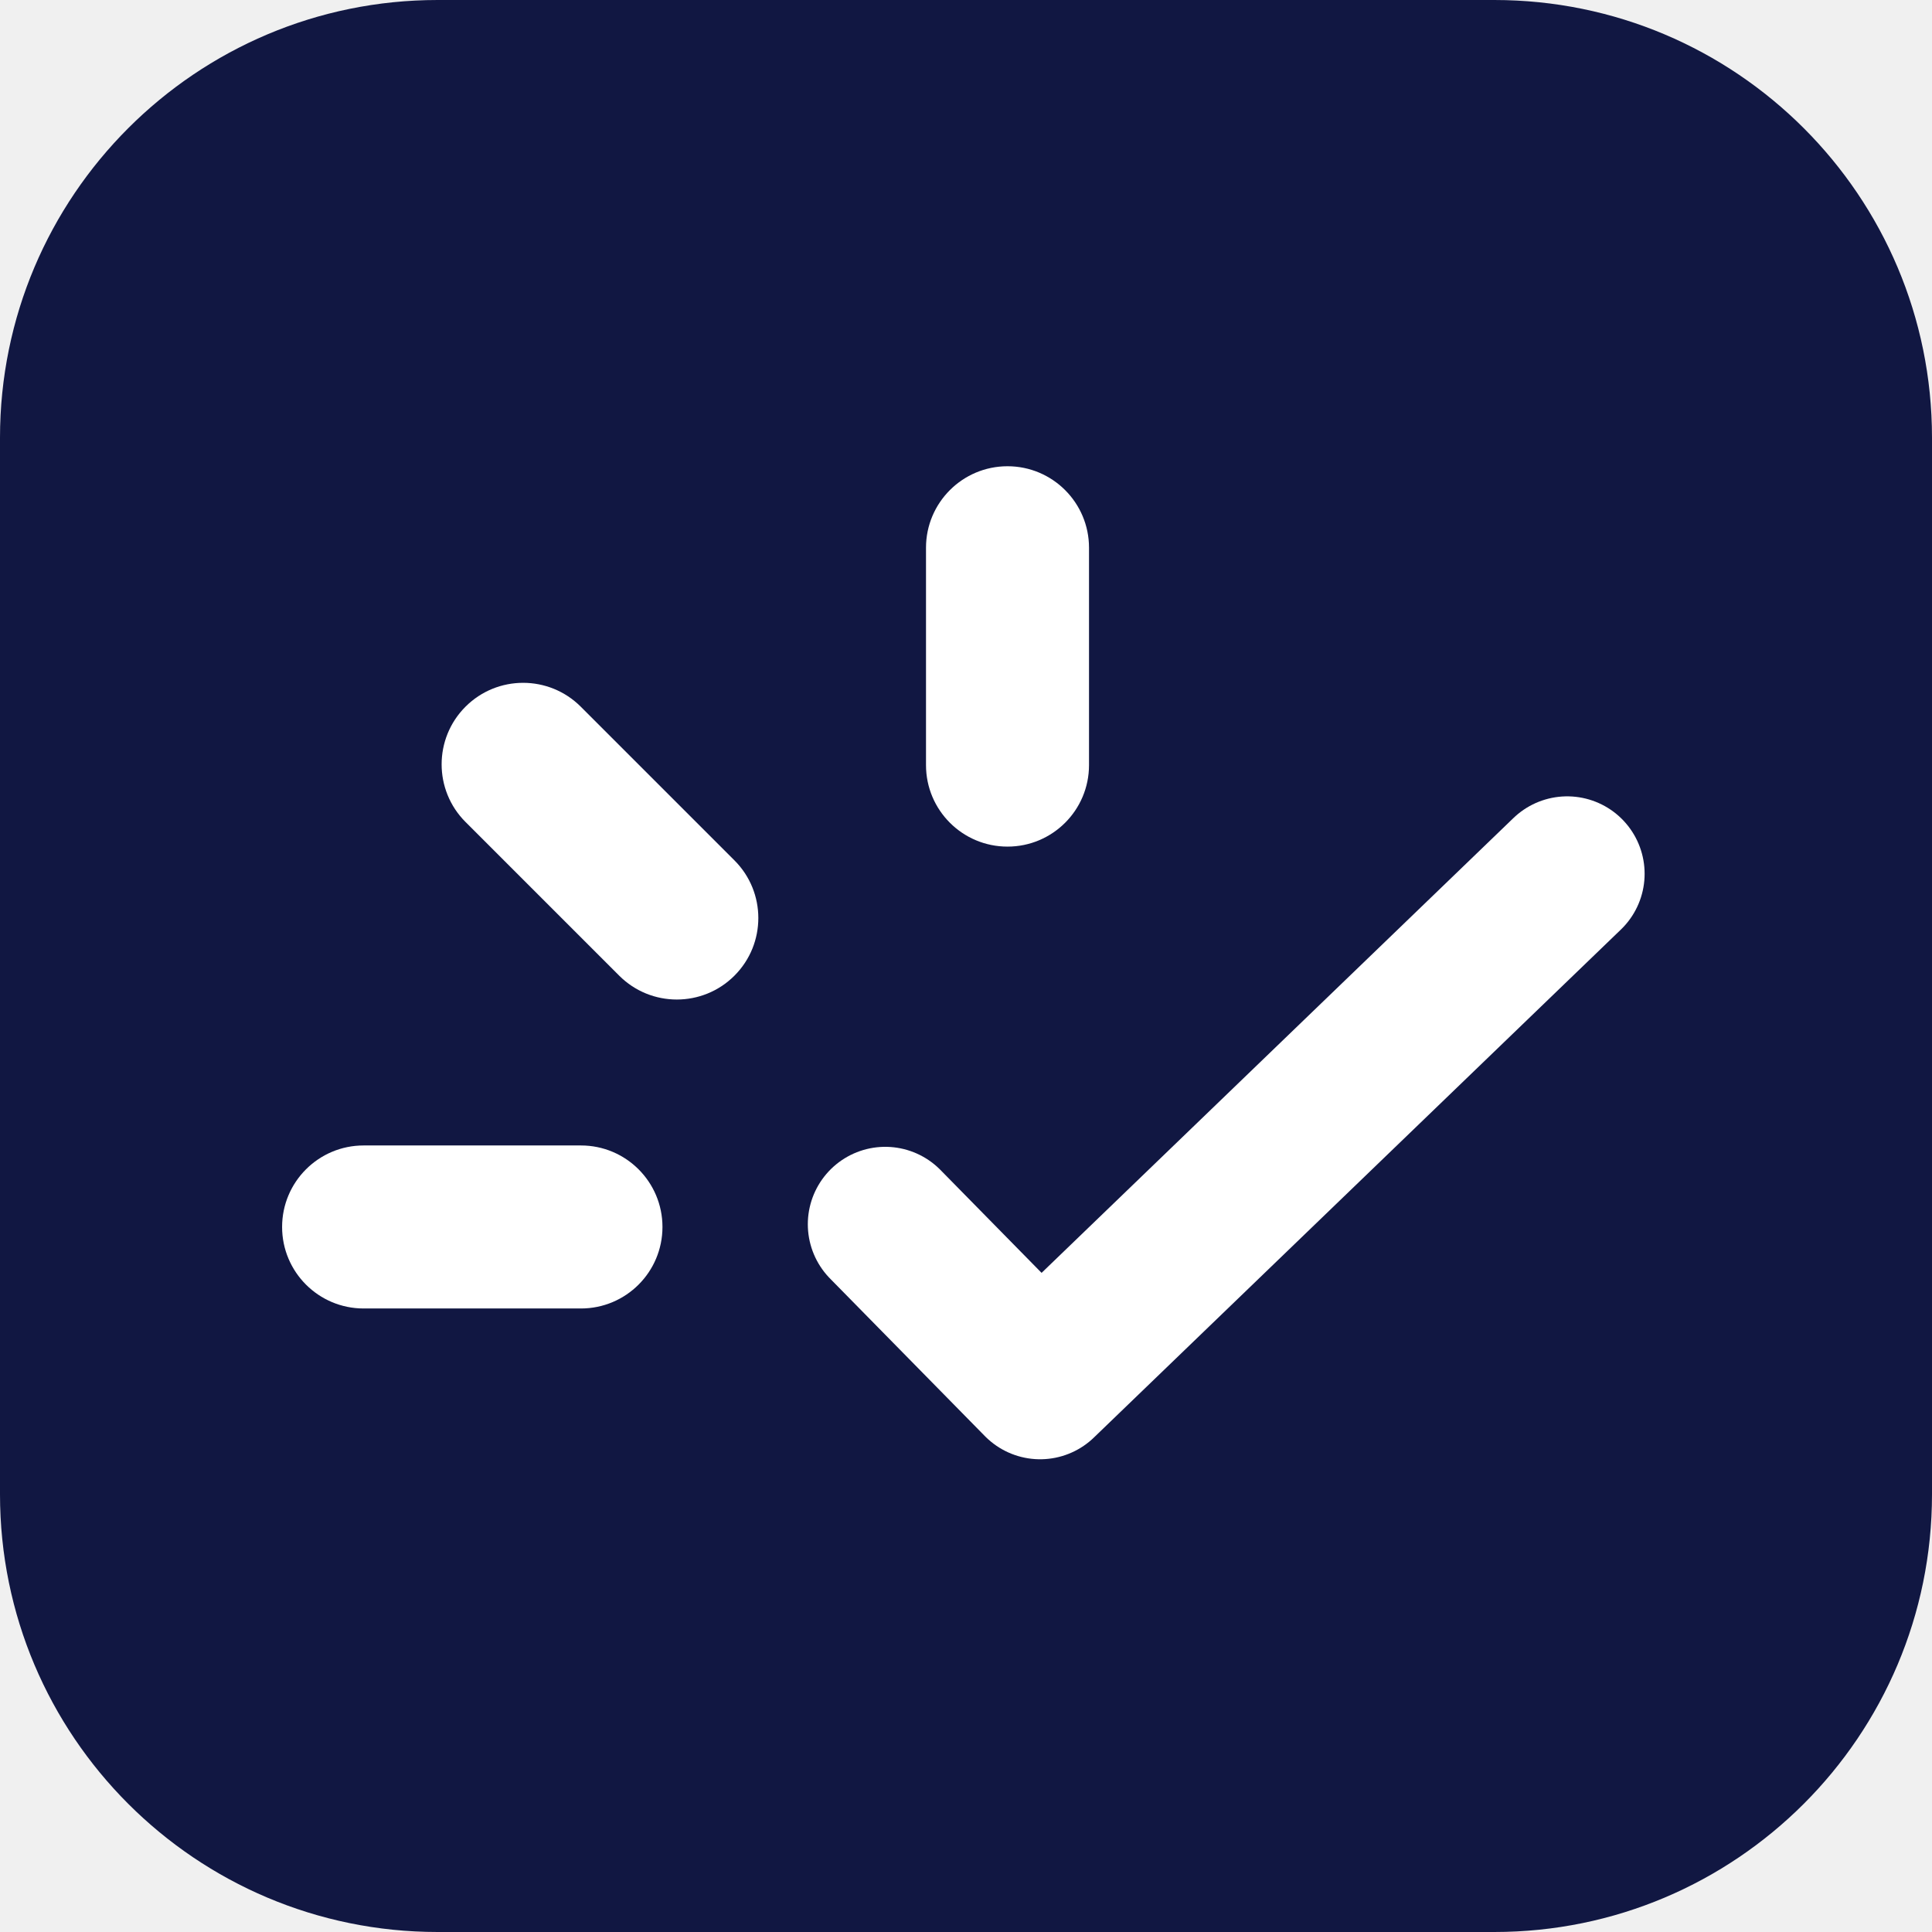
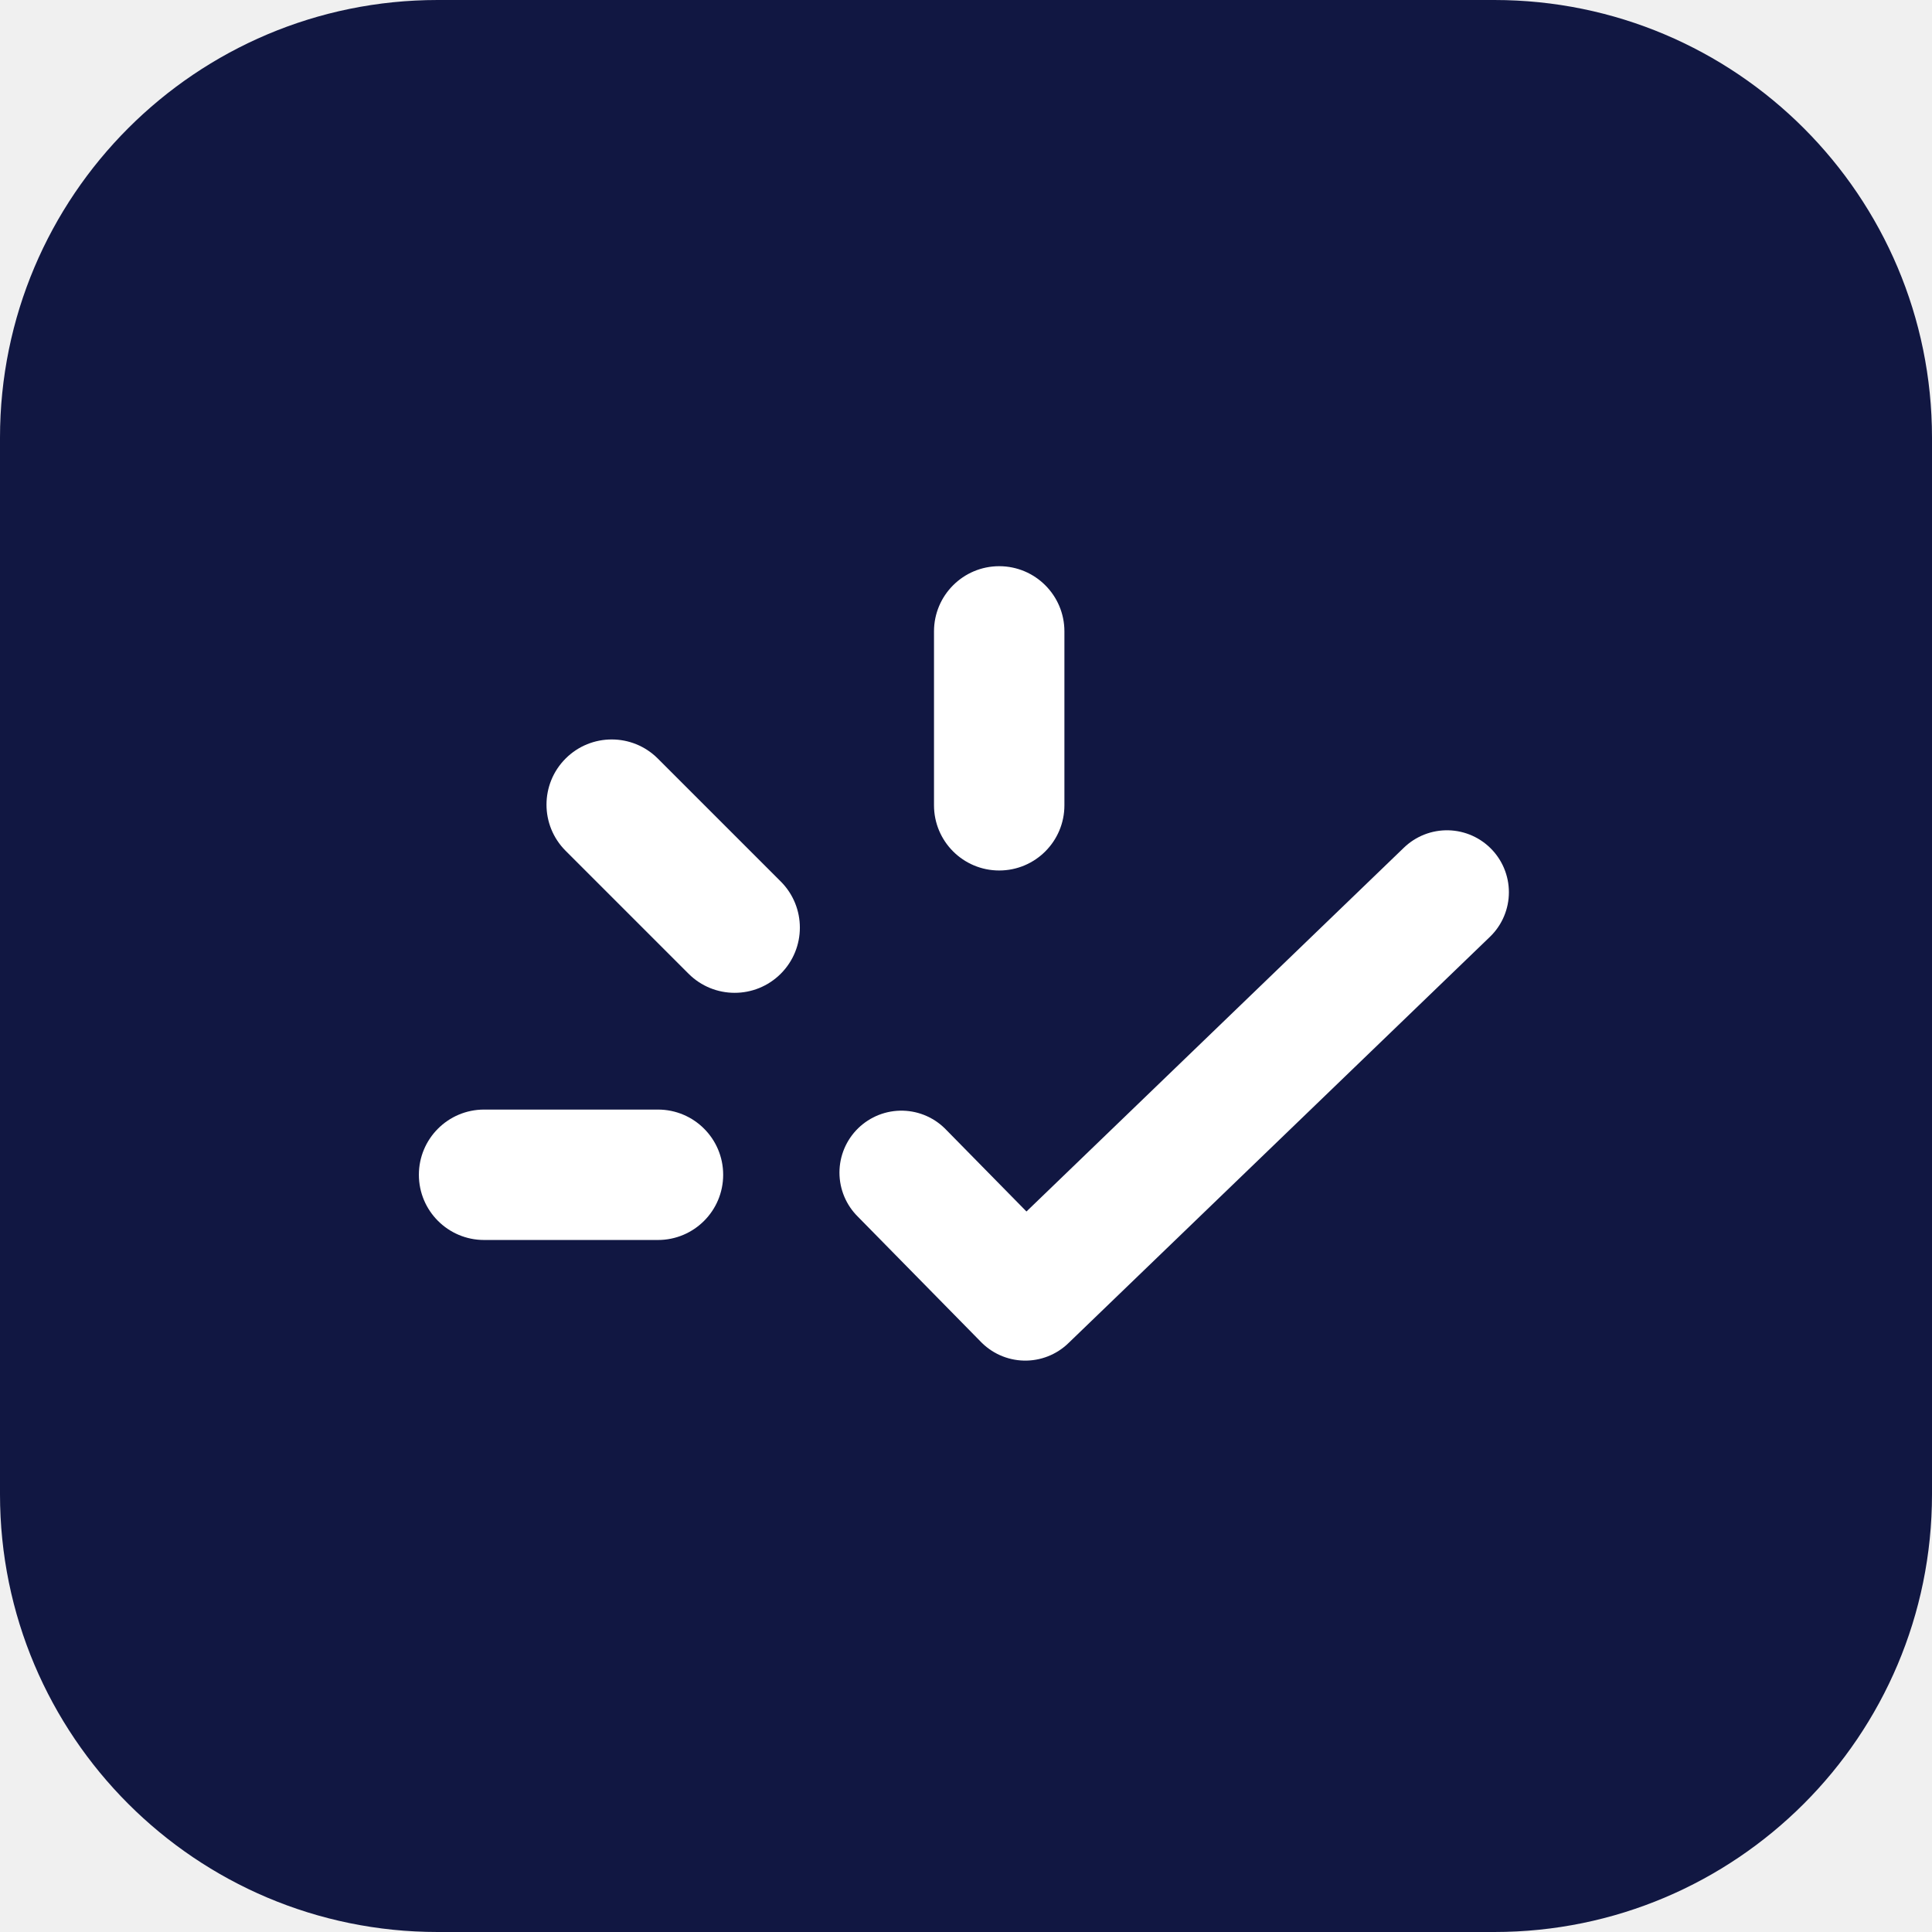
<svg xmlns="http://www.w3.org/2000/svg" viewBox="0 0 512 512" role="img" aria-labelledby="title desc">
  <rect width="512" height="512" rx="116" fill="#111742" />
-   <g transform="matrix(.72 0 0 .72 -21 -1)" fill="#FFFFFF">
-     <rect x="133" y="423" width="140" height="60" rx="30" />
-     <rect x="180" y="281" width="140" height="60" rx="30" transform="rotate(45 250 311)" />
-     <rect x="330" y="213" width="140" height="60" rx="30" transform="rotate(90 400 243)" />
-     <path d="M355 452 412 510 606 323" fill="none" stroke="#FFFFFF" stroke-width="57" stroke-linecap="round" stroke-linejoin="round" />
+   <g transform="translate(256 256) scale(.8) translate(-256 -256)">
+     <g transform="matrix(.72 0 0 .72 -21 -1)" fill="#FFFFFF">
+       <rect x="133" y="423" width="140" height="60" rx="30" />
+       <rect x="180" y="281" width="140" height="60" rx="30" transform="rotate(45 250 311)" />
+       <rect x="330" y="213" width="140" height="60" rx="30" transform="rotate(90 400 243)" />
+       <path d="M355 452 412 510 606 323" fill="none" stroke="#FFFFFF" stroke-width="57" stroke-linecap="round" stroke-linejoin="round" />
+     </g>
  </g>
</svg>
